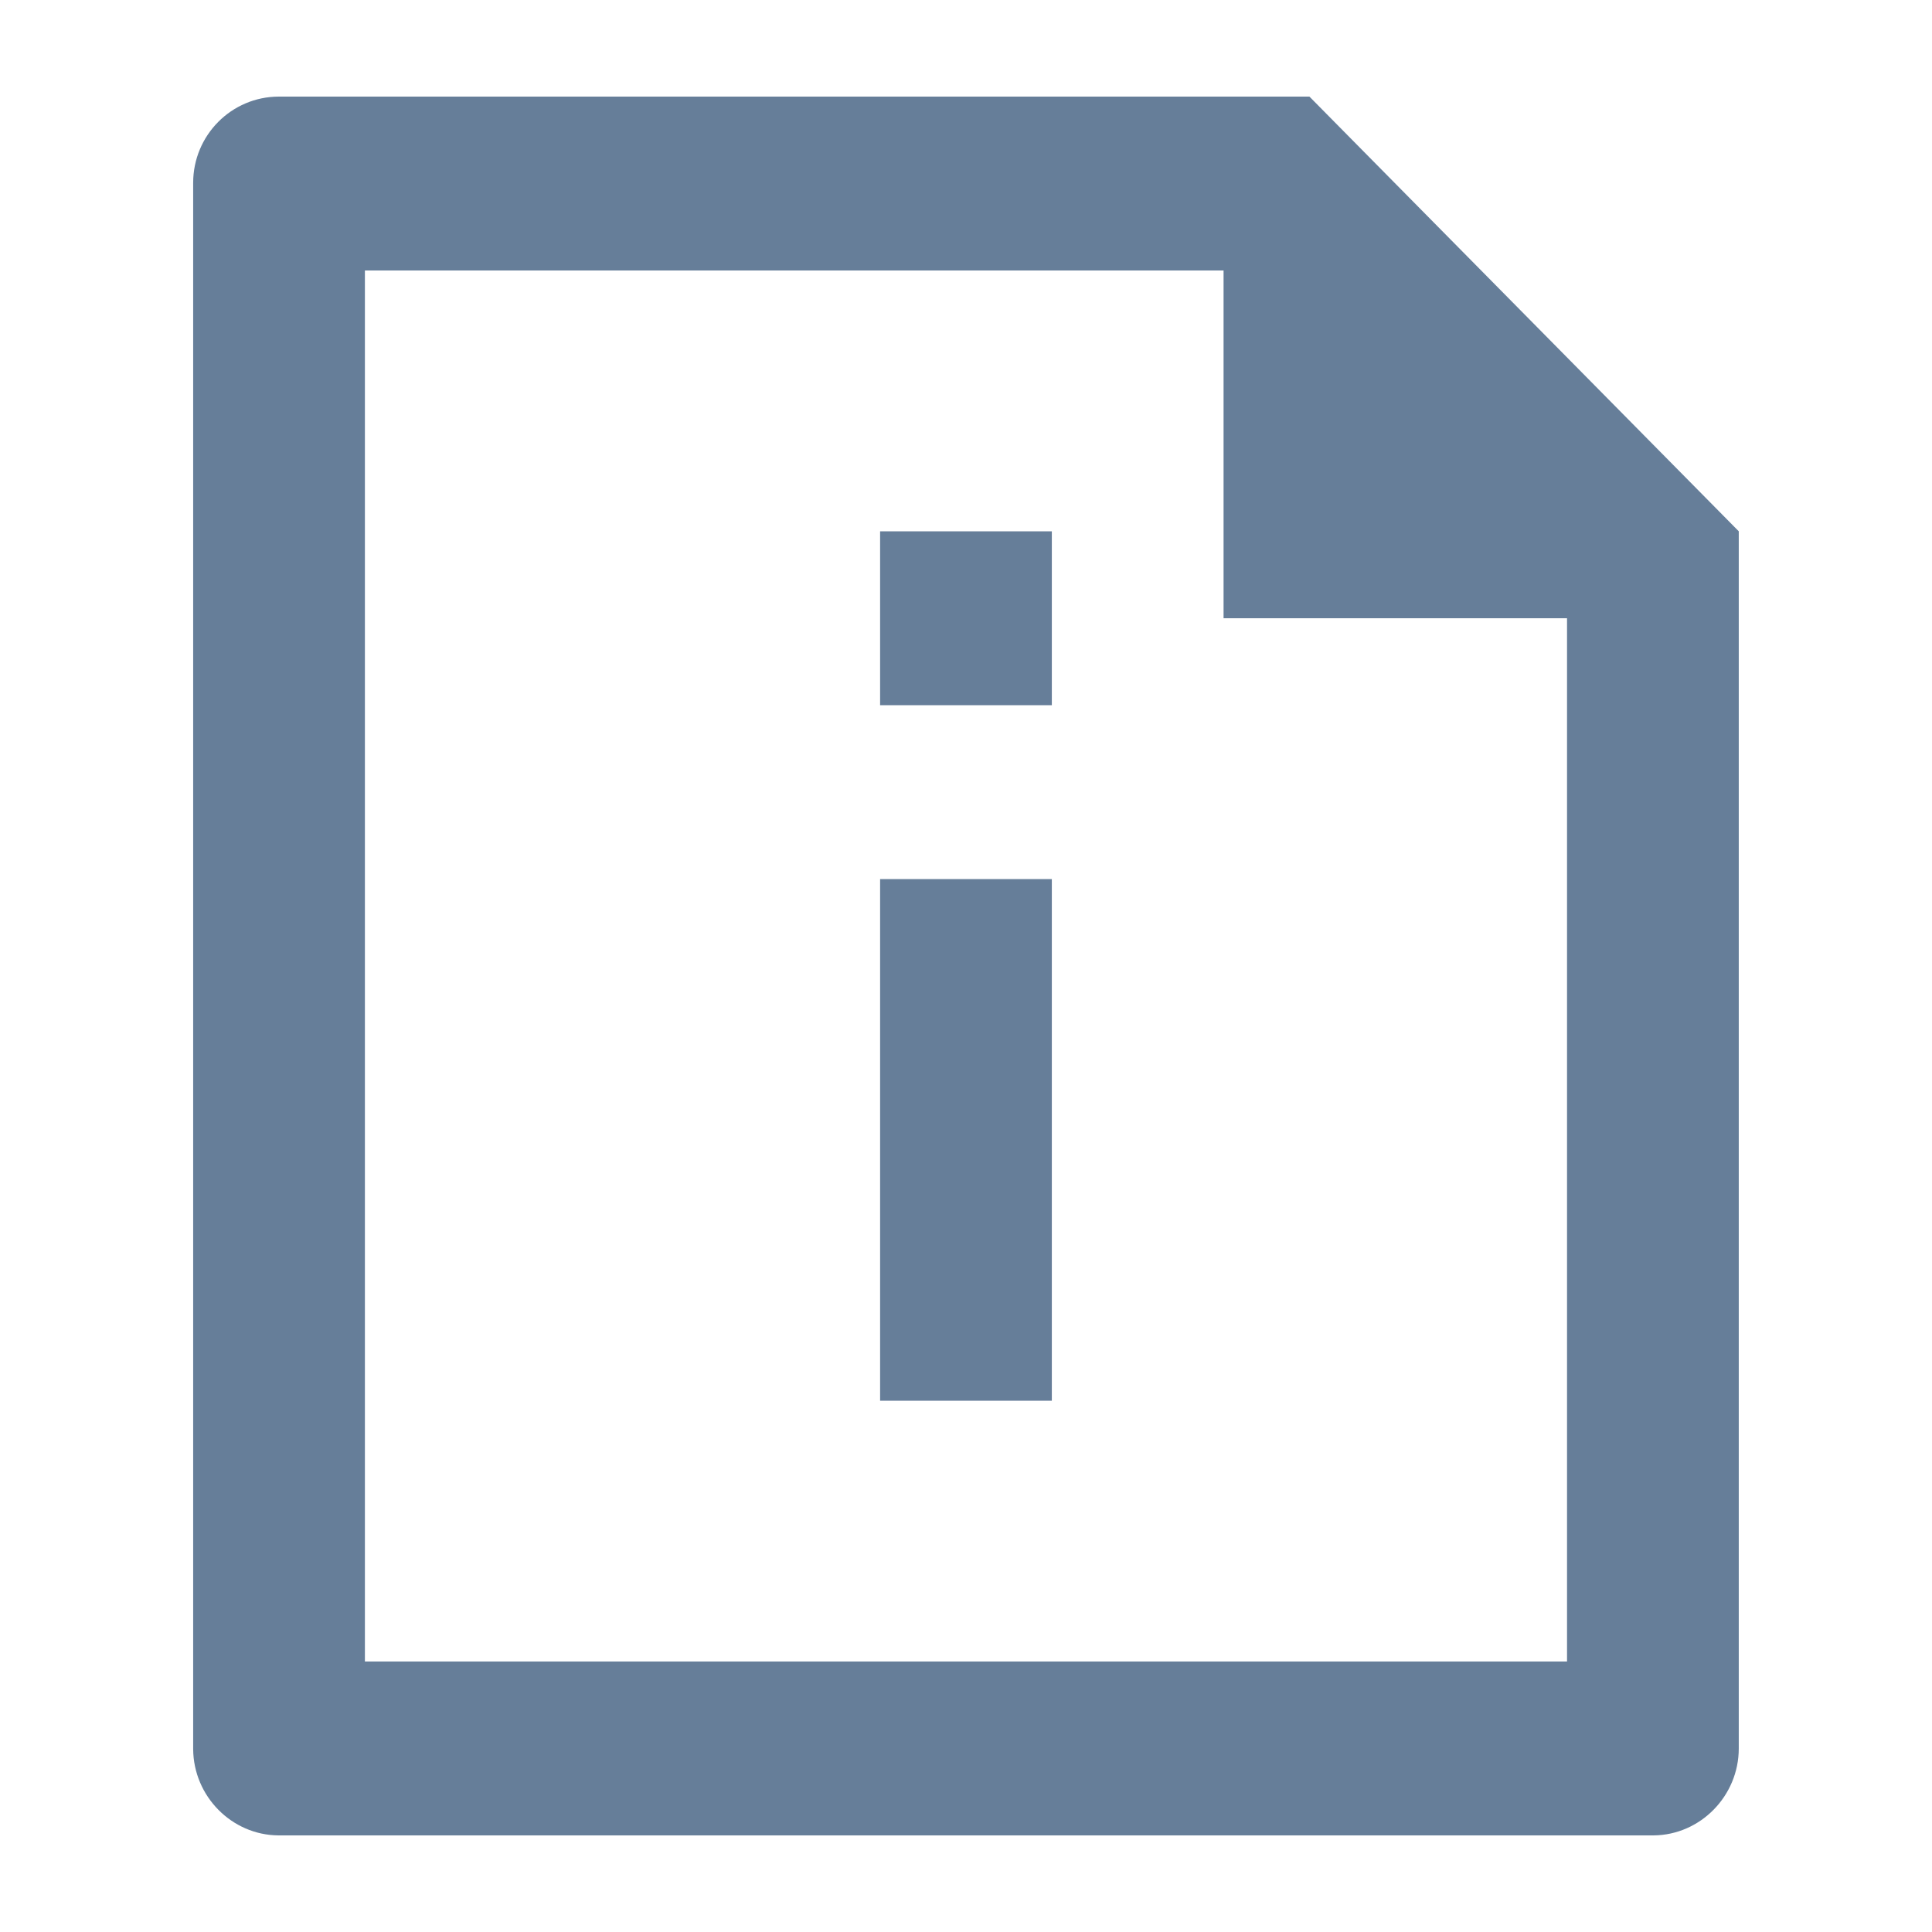
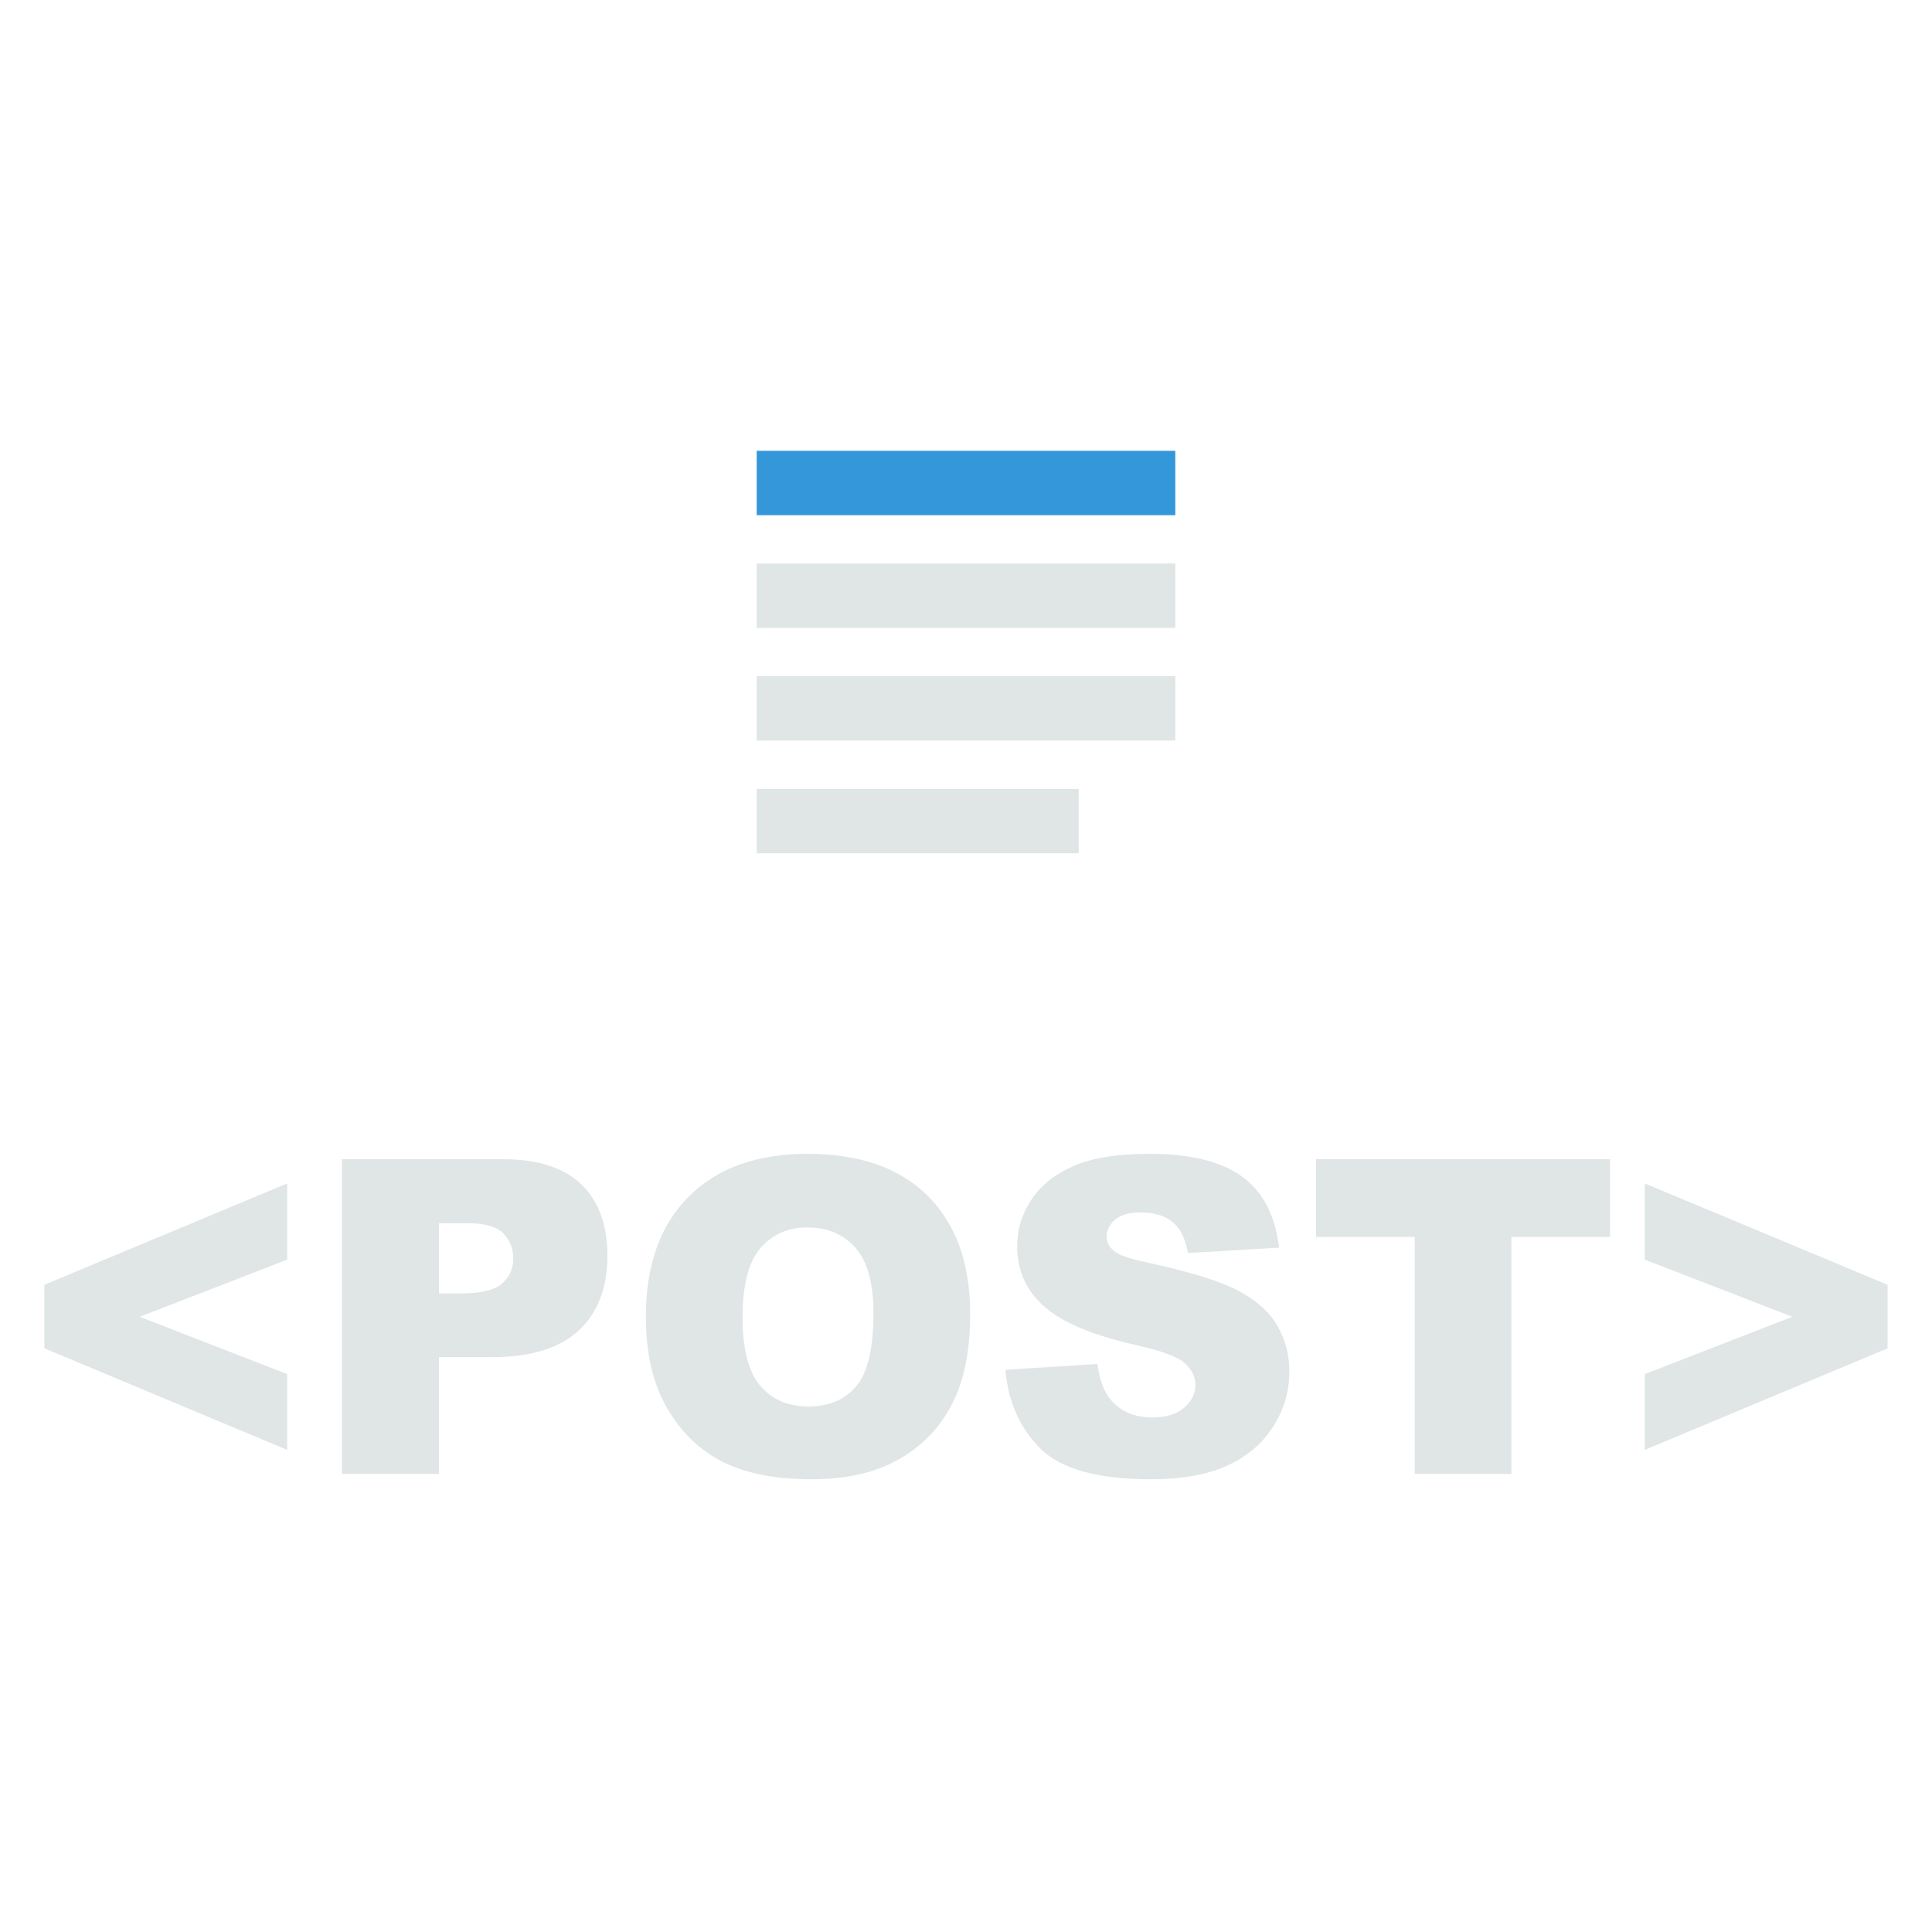
- <svg xmlns="http://www.w3.org/2000/svg" clip-rule="evenodd" fill-rule="evenodd" stroke-linejoin="round" stroke-miterlimit="2" viewBox="0 0 20 20">
-   <path d="m15 4h-10v16h14v-12h-4zm-12-1.008c0-.548.447-.992.999-.992h12.001l5 5v13.993.007c0 .546-.447.996-.993 1h-16.014c-.543-.004-.989-.449-.993-.992zm8 8.008h2v6h-2zm0-4h2v2h-2z" fill="#667e99" fill-rule="nonzero" transform="matrix(.888888 0 0 .9 -.667 -.8)" />
+ <svg xmlns="http://www.w3.org/2000/svg" clip-rule="evenodd" fill-rule="evenodd" stroke-linejoin="round" stroke-miterlimit="1.414" viewBox="0 0 120 120">
+   <g fill="#e0e5e6">
+     <path d="m17.836 90.053-15.078-6.306v-3.947l15.078-6.293v4.733l-9.163 3.547 9.163 3.56z" fill-rule="nonzero" />
+     <path d="m21.231 72h9.986c2.175 0 3.803.52 4.886 1.56s1.625 2.52 1.625 4.44c0 1.973-.59 3.516-1.77 4.627-1.181 1.111-2.982 1.666-5.404 1.666h-3.289v7.254h-6.034zm6.034 8.333h1.472c1.158 0 1.971-.202 2.44-.606.468-.405.703-.923.703-1.554 0-.613-.204-1.133-.61-1.56-.407-.426-1.172-.64-2.294-.64h-1.711z" fill-rule="nonzero" />
+     <path d="m40.115 81.787c0-3.191.884-5.676 2.652-7.454 1.768-1.777 4.23-2.666 7.387-2.666 3.235 0 5.728.873 7.479 2.62 1.75 1.746 2.626 4.193 2.626 7.34 0 2.284-.383 4.157-1.147 5.62-.765 1.462-1.87 2.6-3.316 3.413-1.445.813-3.247 1.22-5.404 1.22-2.192 0-4.007-.351-5.443-1.053-1.437-.703-2.602-1.814-3.495-3.334s-1.339-3.422-1.339-5.706zm6.007.026c0 1.974.365 3.391 1.094 4.254.73.862 1.722 1.293 2.977 1.293 1.291 0 2.29-.422 2.997-1.267.708-.844 1.061-2.36 1.061-4.546 0-1.84-.369-3.185-1.107-4.034s-1.739-1.273-3.004-1.273c-1.211 0-2.183.431-2.917 1.293-.734.863-1.101 2.289-1.101 4.28z" fill-rule="nonzero" />
+     <path d="m62.447 85.08 5.715-.36c.124.933.376 1.644.756 2.133.619.791 1.503 1.187 2.652 1.187.858 0 1.519-.202 1.983-.607.464-.404.696-.873.696-1.406 0-.507-.221-.96-.663-1.36s-1.468-.778-3.077-1.134c-2.634-.595-4.513-1.386-5.636-2.373-1.131-.987-1.697-2.244-1.697-3.773 0-1.005.29-1.954.869-2.847s1.45-1.596 2.612-2.107c1.163-.511 2.756-.766 4.781-.766 2.484 0 4.378.464 5.682 1.393s2.08 2.407 2.327 4.433l-5.662.334c-.15-.88-.466-1.52-.948-1.92s-1.147-.6-1.996-.6c-.698 0-1.224.149-1.578.446-.354.298-.531.66-.531 1.087 0 .311.146.591.438.84.283.258.955.498 2.016.72 2.625.569 4.506 1.144 5.642 1.727 1.136.582 1.963 1.304 2.48 2.166.517.863.776 1.827.776 2.894 0 1.253-.345 2.409-1.034 3.466-.69 1.058-1.654 1.86-2.891 2.407-1.238.547-2.798.82-4.681.82-3.307 0-5.597-.64-6.87-1.92s-1.993-2.907-2.161-4.88z" fill-rule="nonzero" />
+     <path d="m81.742 72h18.26v4.827h-6.126v14.72h-6.008v-14.72h-6.126z" fill-rule="nonzero" />
+     <path d="m102.164 90.053 15.078-6.306v-3.947l-15.078-6.293v4.733l9.163 3.547-9.163 3.56z" fill-rule="nonzero" />
+     <path d="m47 49h20v4h-20z" />
+     <path d="m47 42h26v4h-26z" />
+     <path d="m47 35h26v4h-26z" />
+   </g>
+   <path d="m47 28h26v4h-26z" fill="#3497da" />
</svg>
